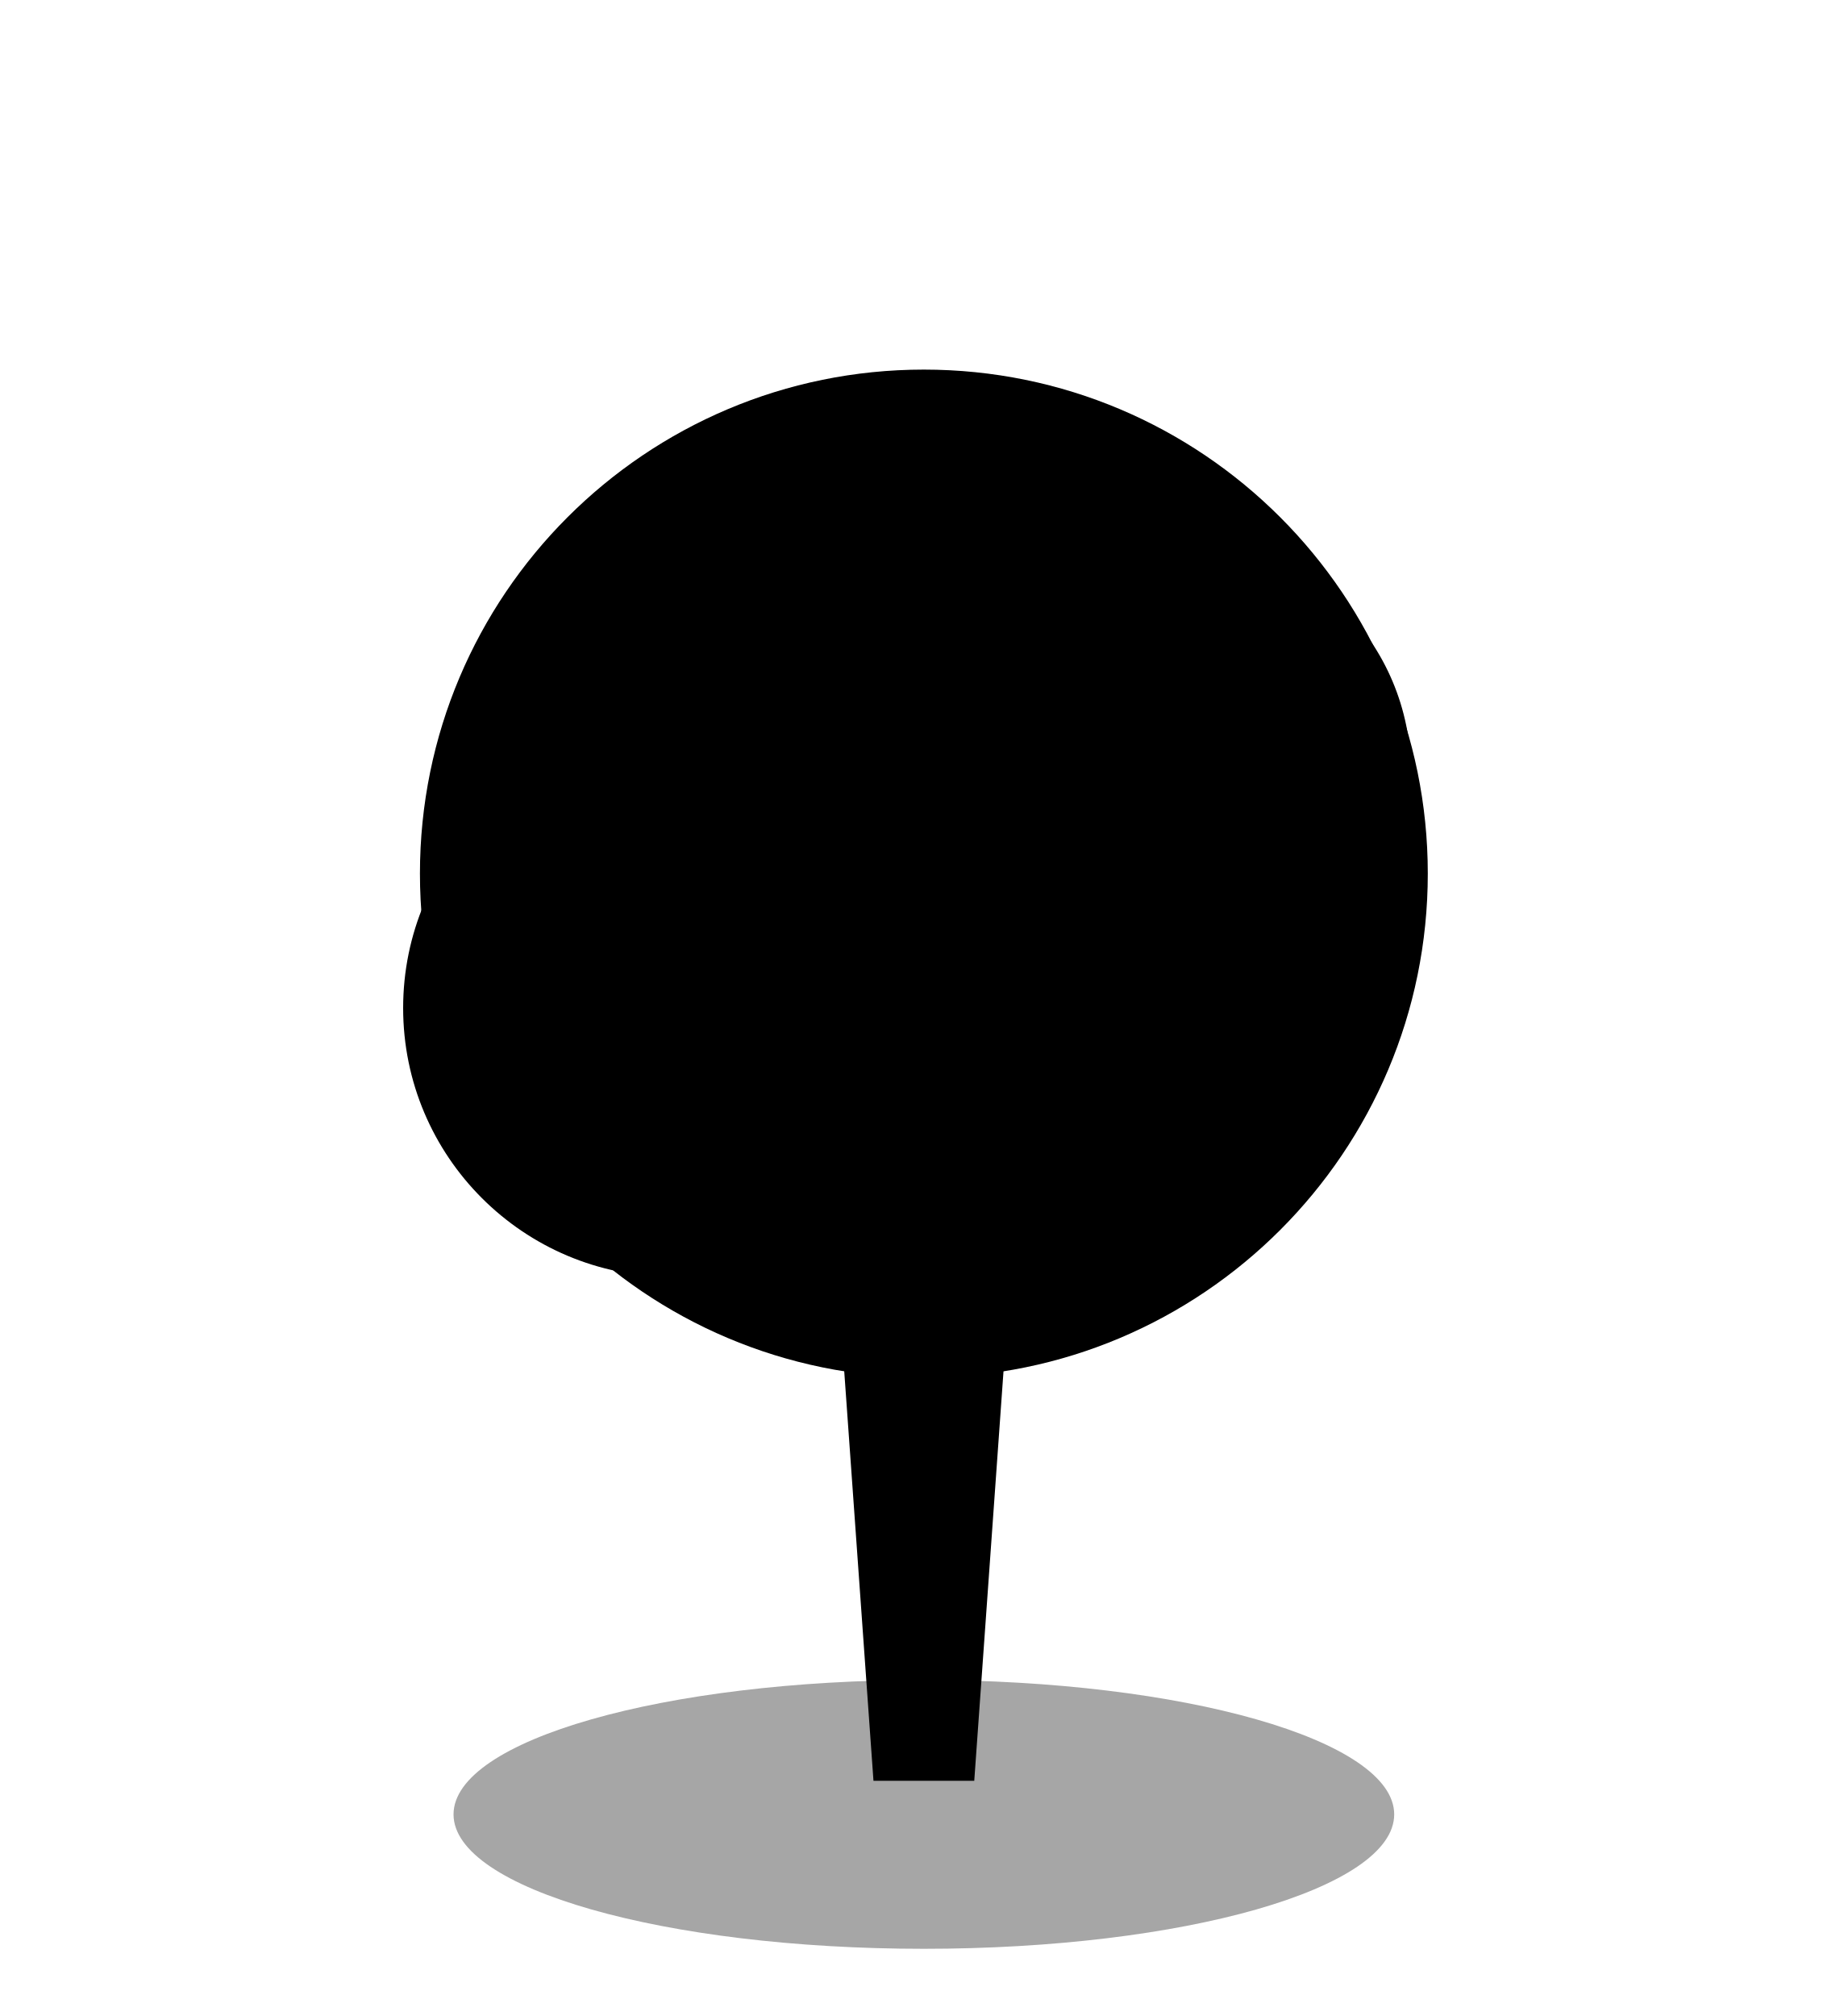
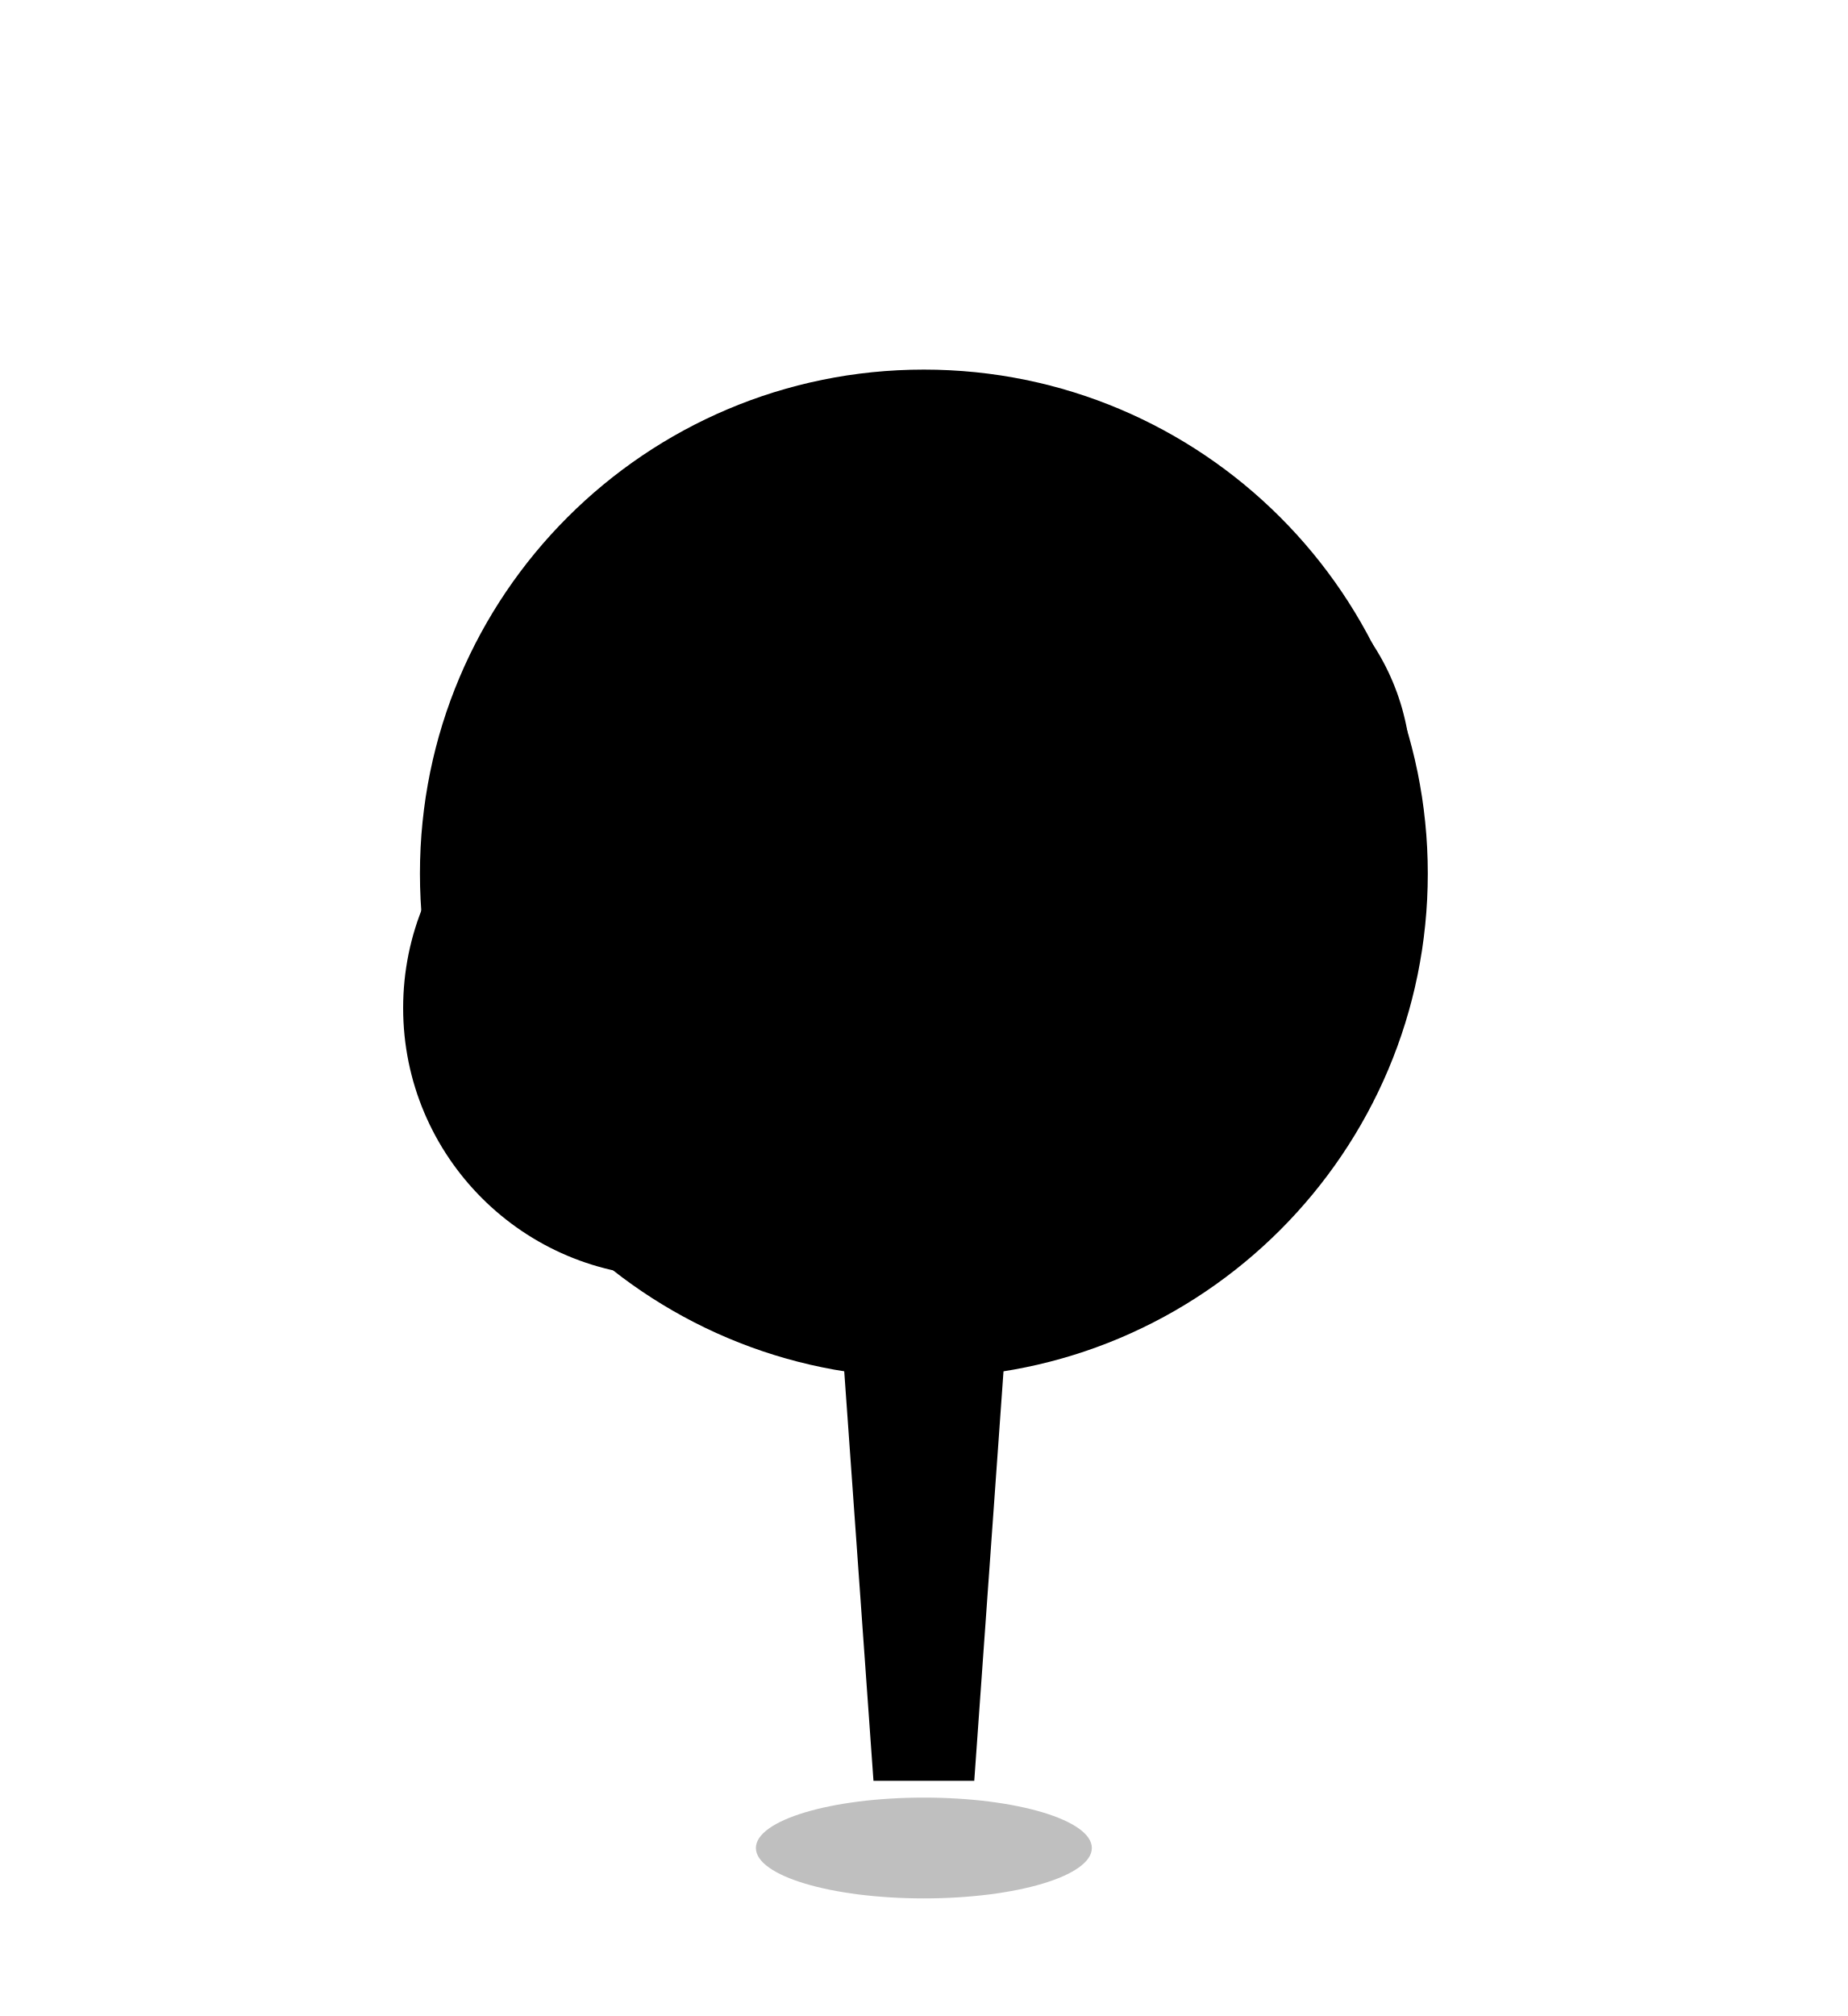
<svg xmlns="http://www.w3.org/2000/svg" width="220" height="240" viewBox="0 0 110 120">
-   <ellipse cx="55" cy="108" rx="28" ry="8" fill="{{shadow}}" fill-opacity="0.35" />
+   <ellipse cx="55" cy="110" rx="10" ry="3" fill="{{shadow}}" fill-opacity="0.25" />
  <polygon points="50,78 60,78 58,106 52,106" fill="{{trunk}}" />
  <circle cx="55" cy="52" r="30" fill="{{leaf}}" />
  <circle cx="40" cy="60" r="16" fill="{{leafShade}}" />
  <circle cx="70" cy="46" r="14" fill="{{leaf}}" />
</svg>
